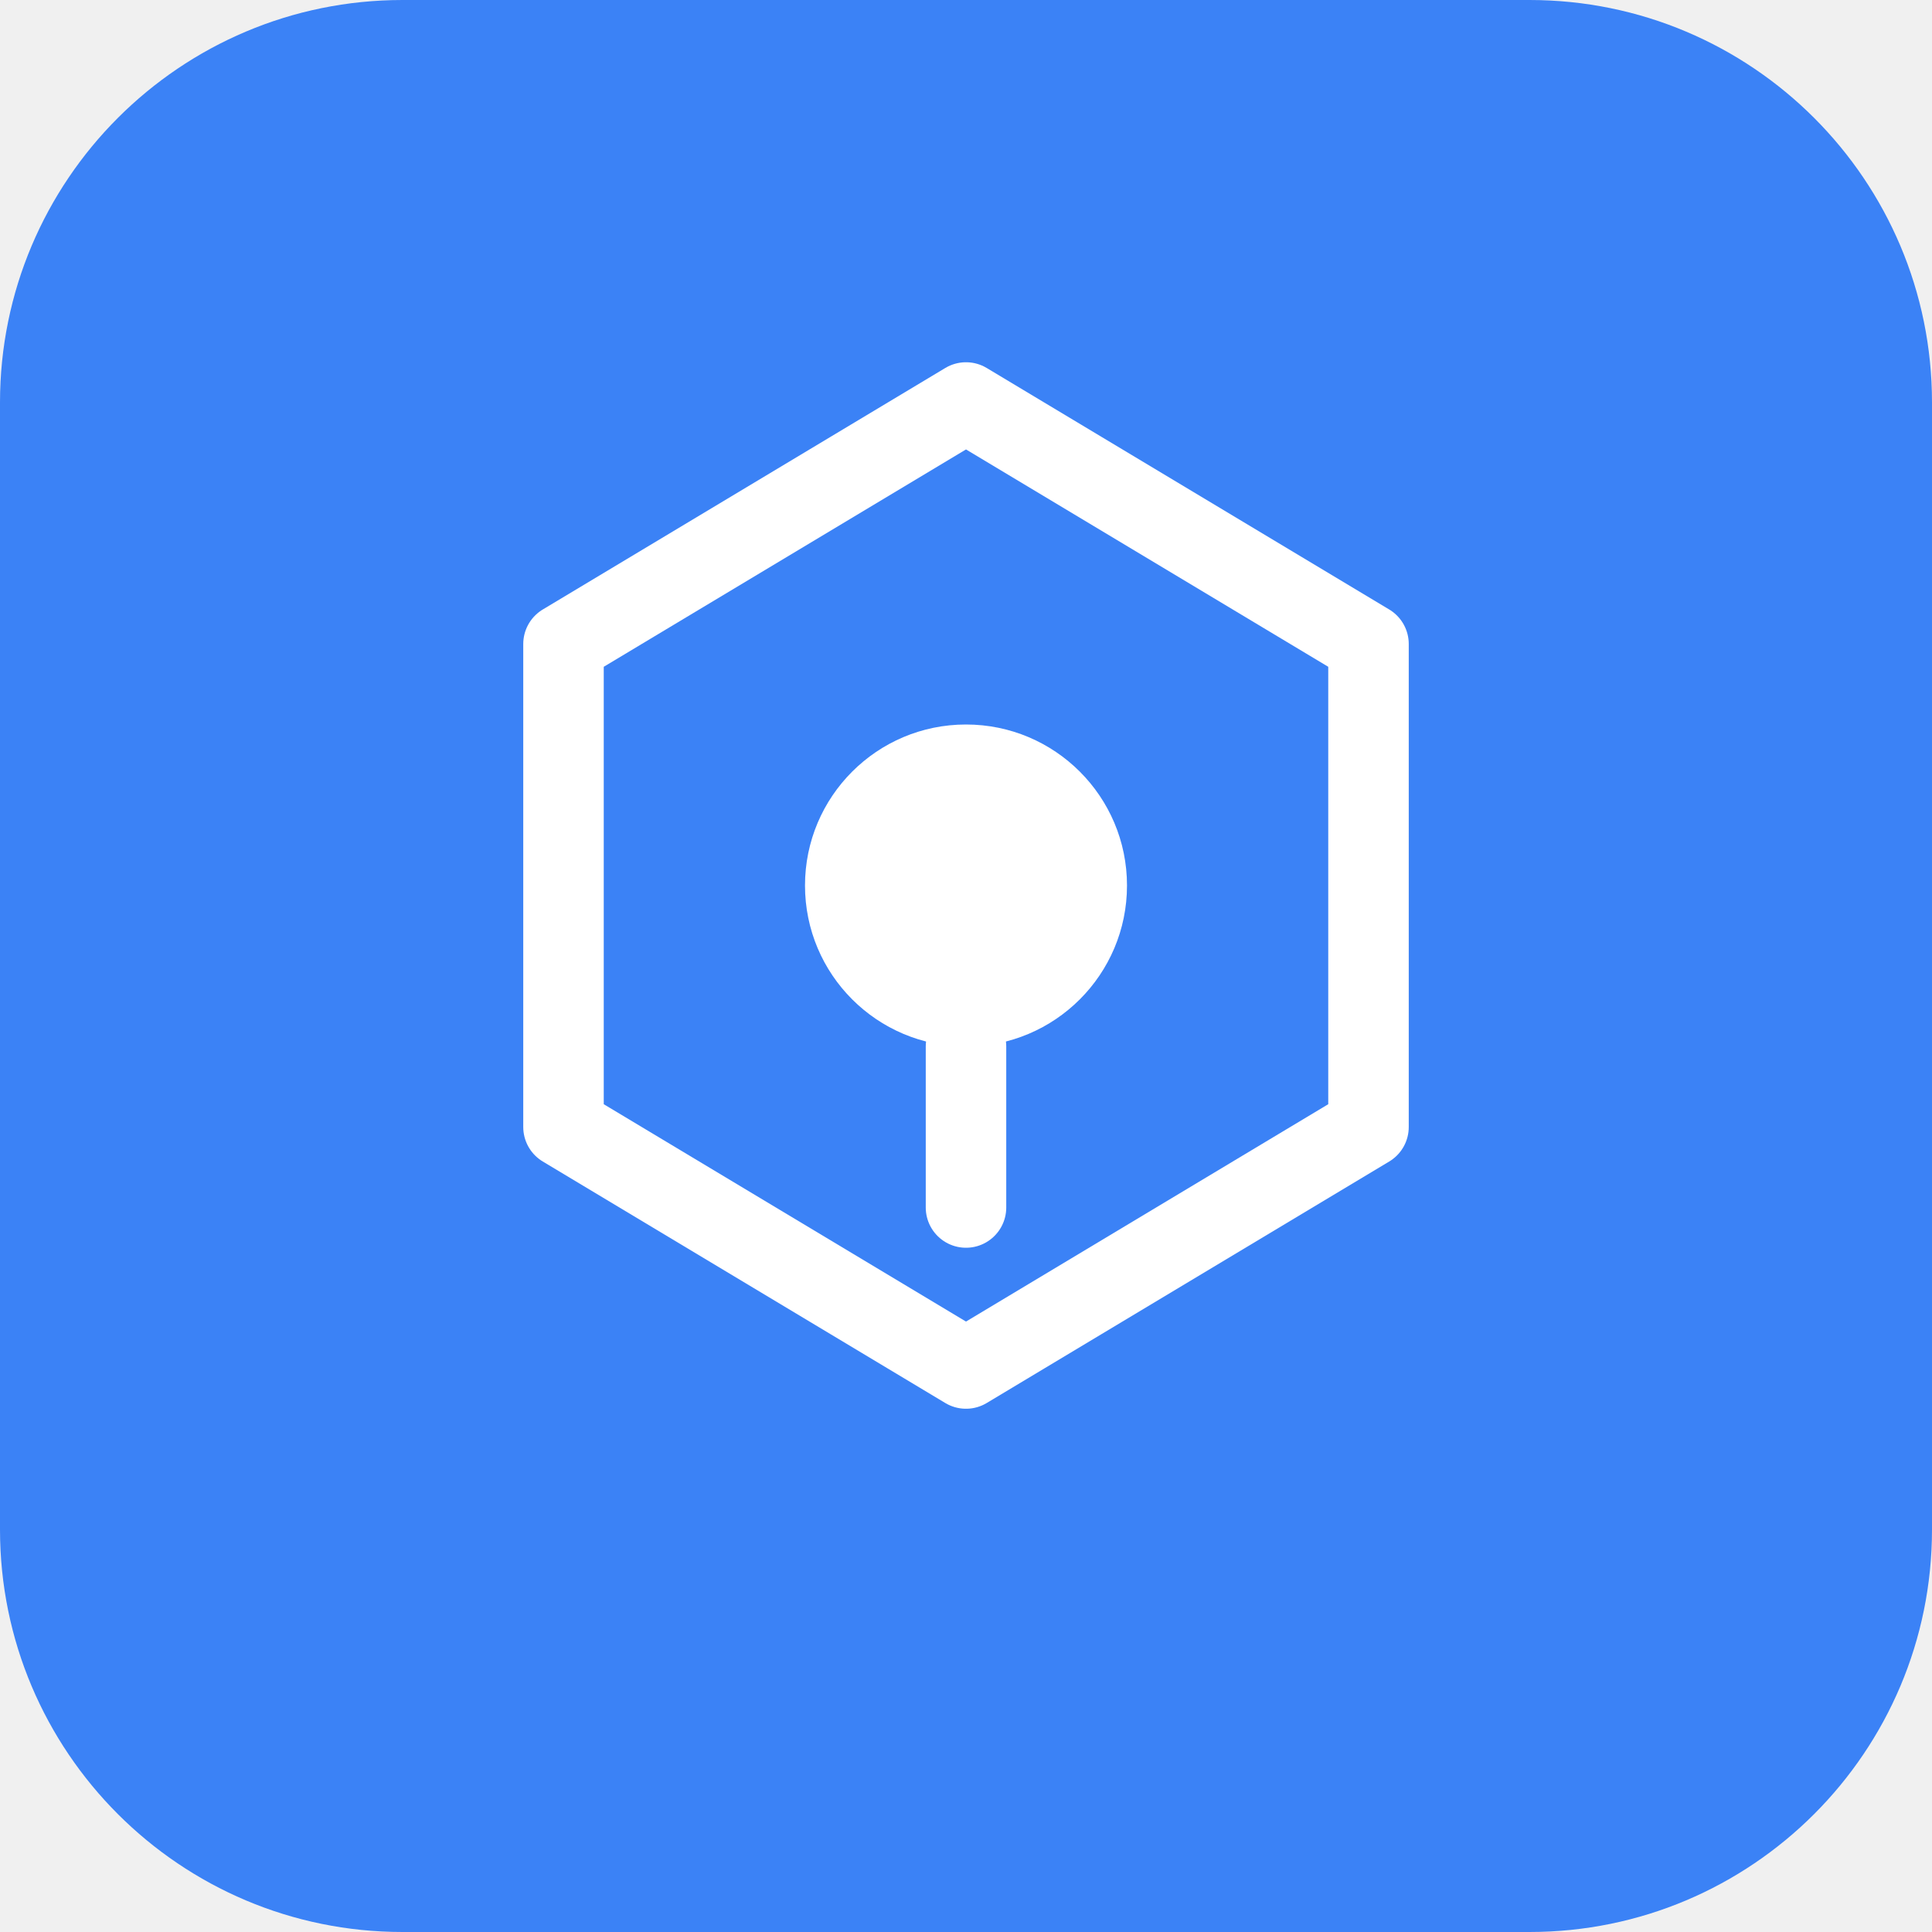
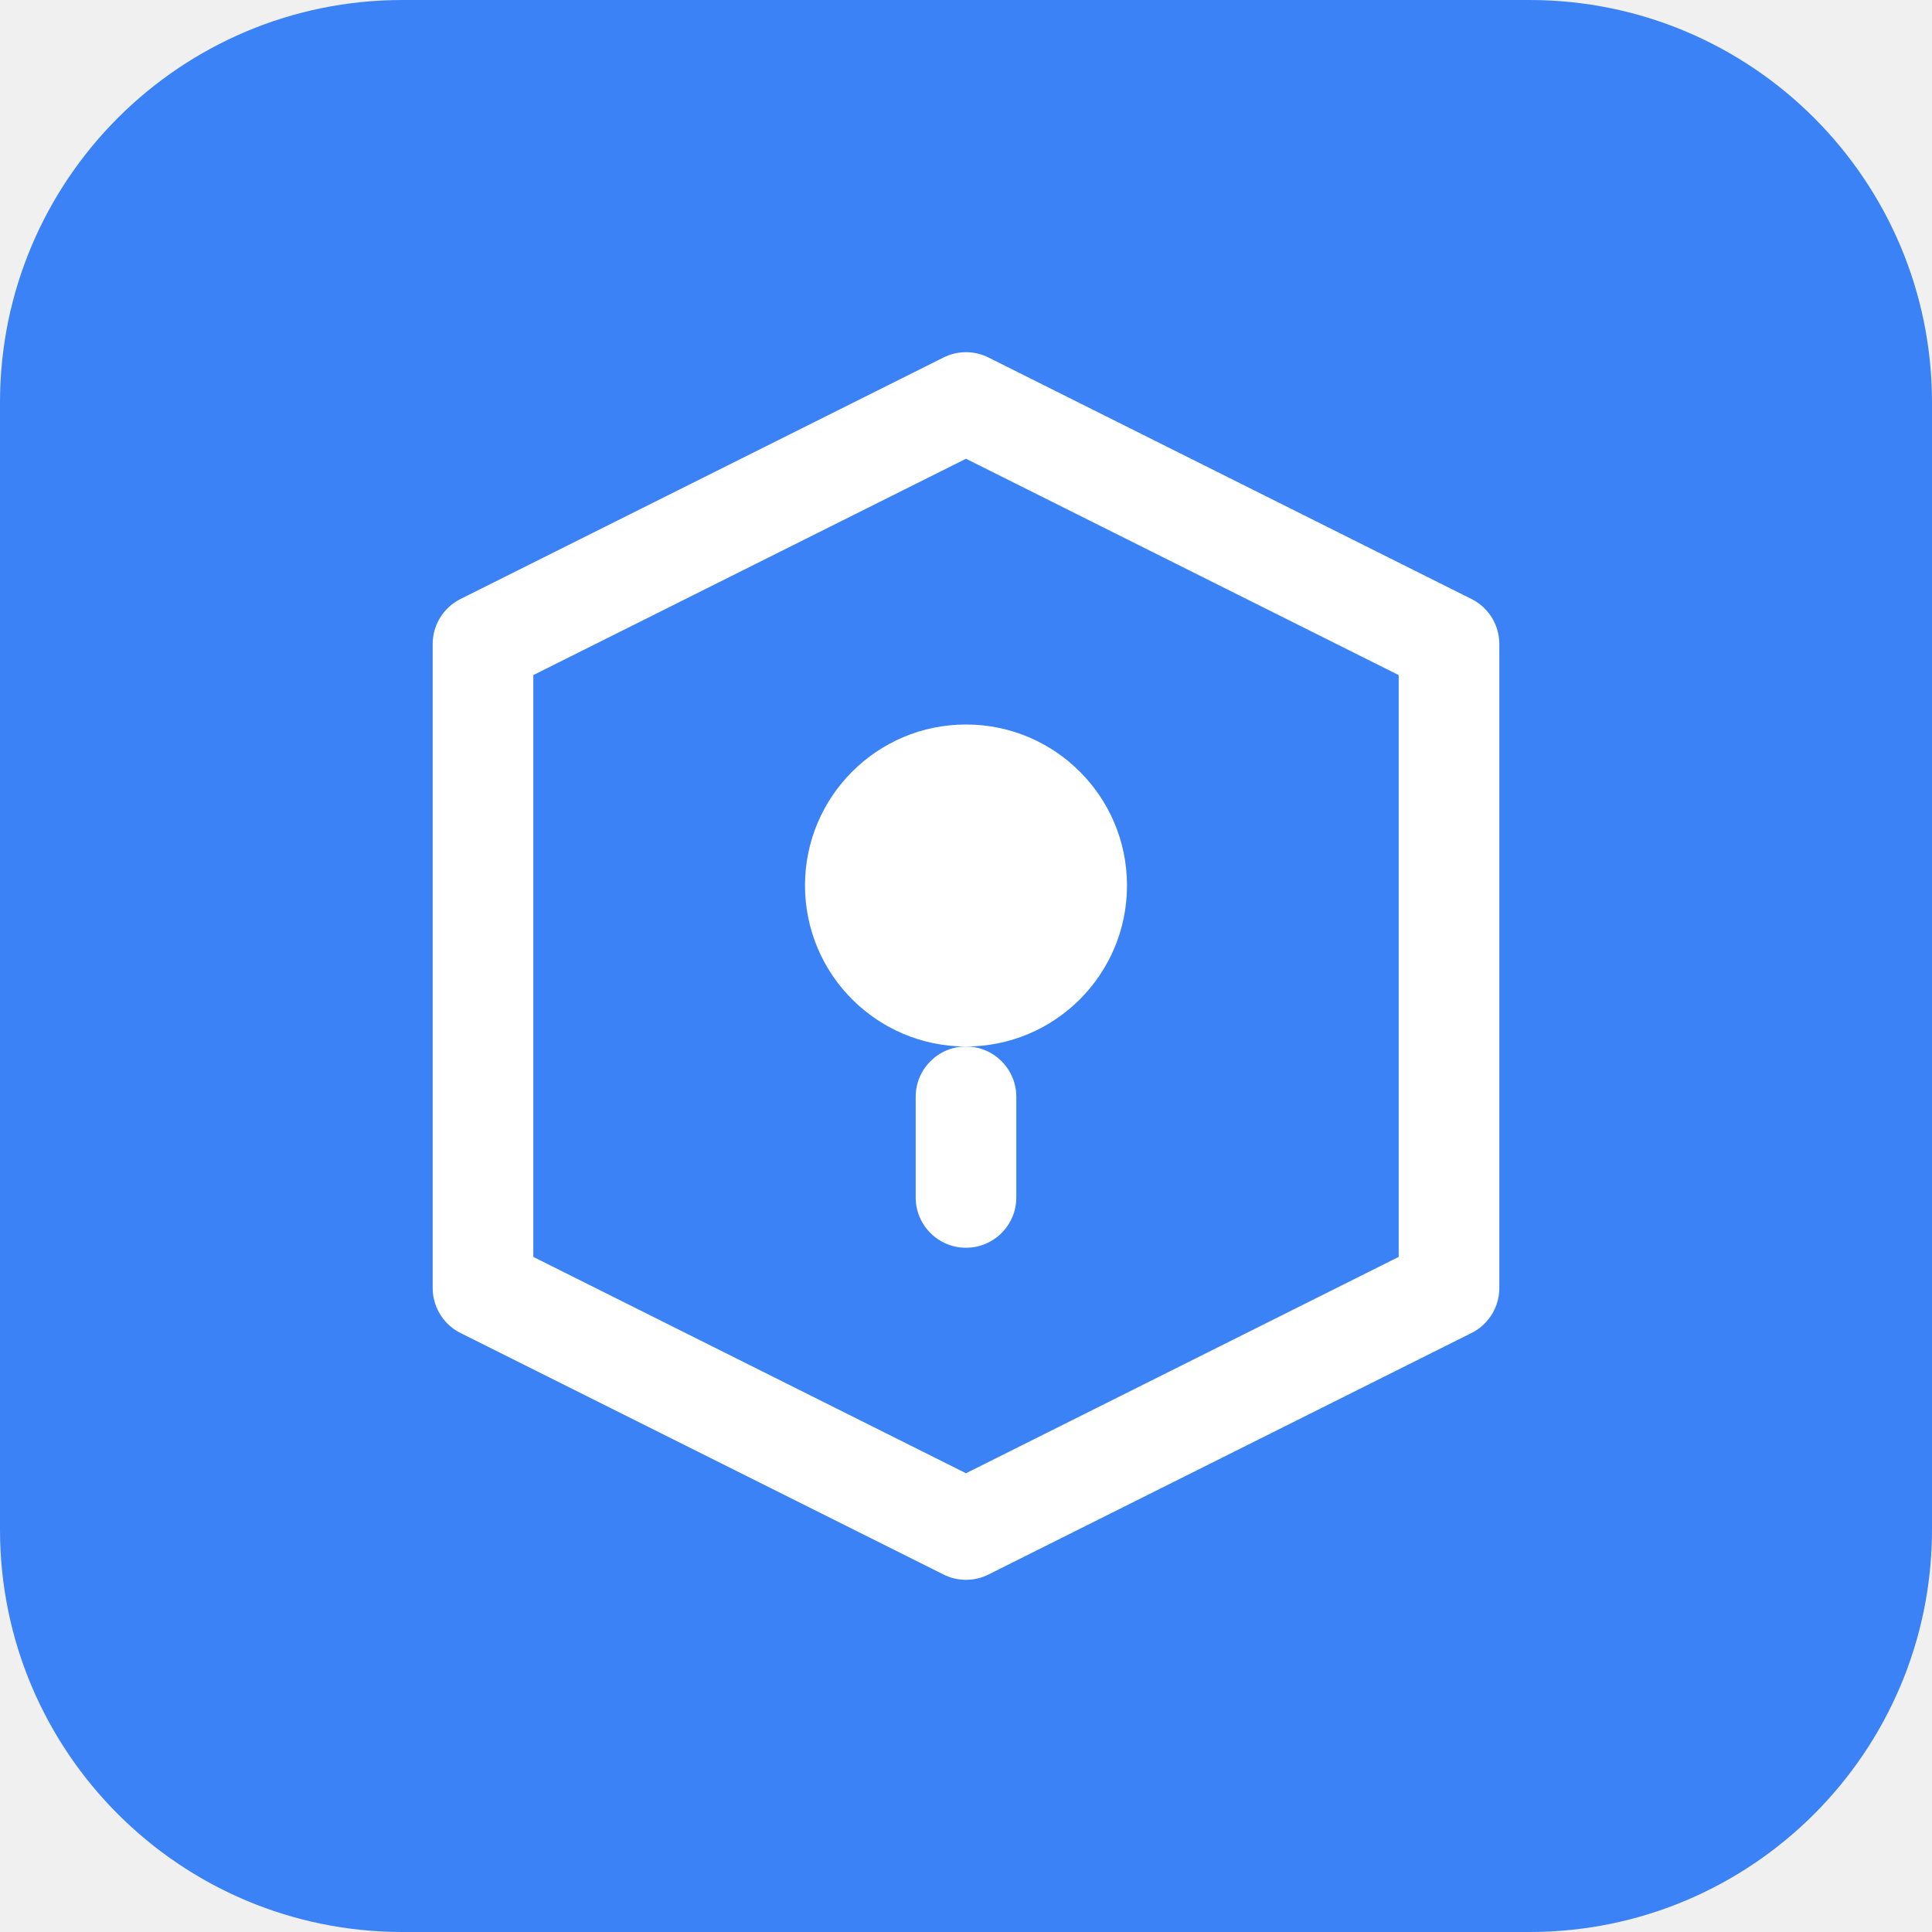
- <svg xmlns="http://www.w3.org/2000/svg" viewBox="0 0 48 48" fill="none">
+ <svg xmlns="http://www.w3.org/2000/svg" viewBox="0 0 48 48">
  <rect width="48" height="48" rx="10" fill="#3b82f6" />
-   <path d="M14 16l10-6 10 6v12l-10 6-10-6V16z" stroke="#fff" stroke-width="2" stroke-linejoin="round" />
+   <polygon points="24,10 36,16 36,32 24,38 12,32 12,16" fill="none" stroke="#fff" stroke-width="2.5" stroke-linejoin="round" />
  <circle cx="24" cy="22" r="4" fill="#fff" />
-   <path d="M24 26v4" stroke="#fff" stroke-width="2" stroke-linecap="round" />
+   <rect x="22.75" y="26" width="2.5" height="5" rx="1.25" fill="#fff" />
</svg>
